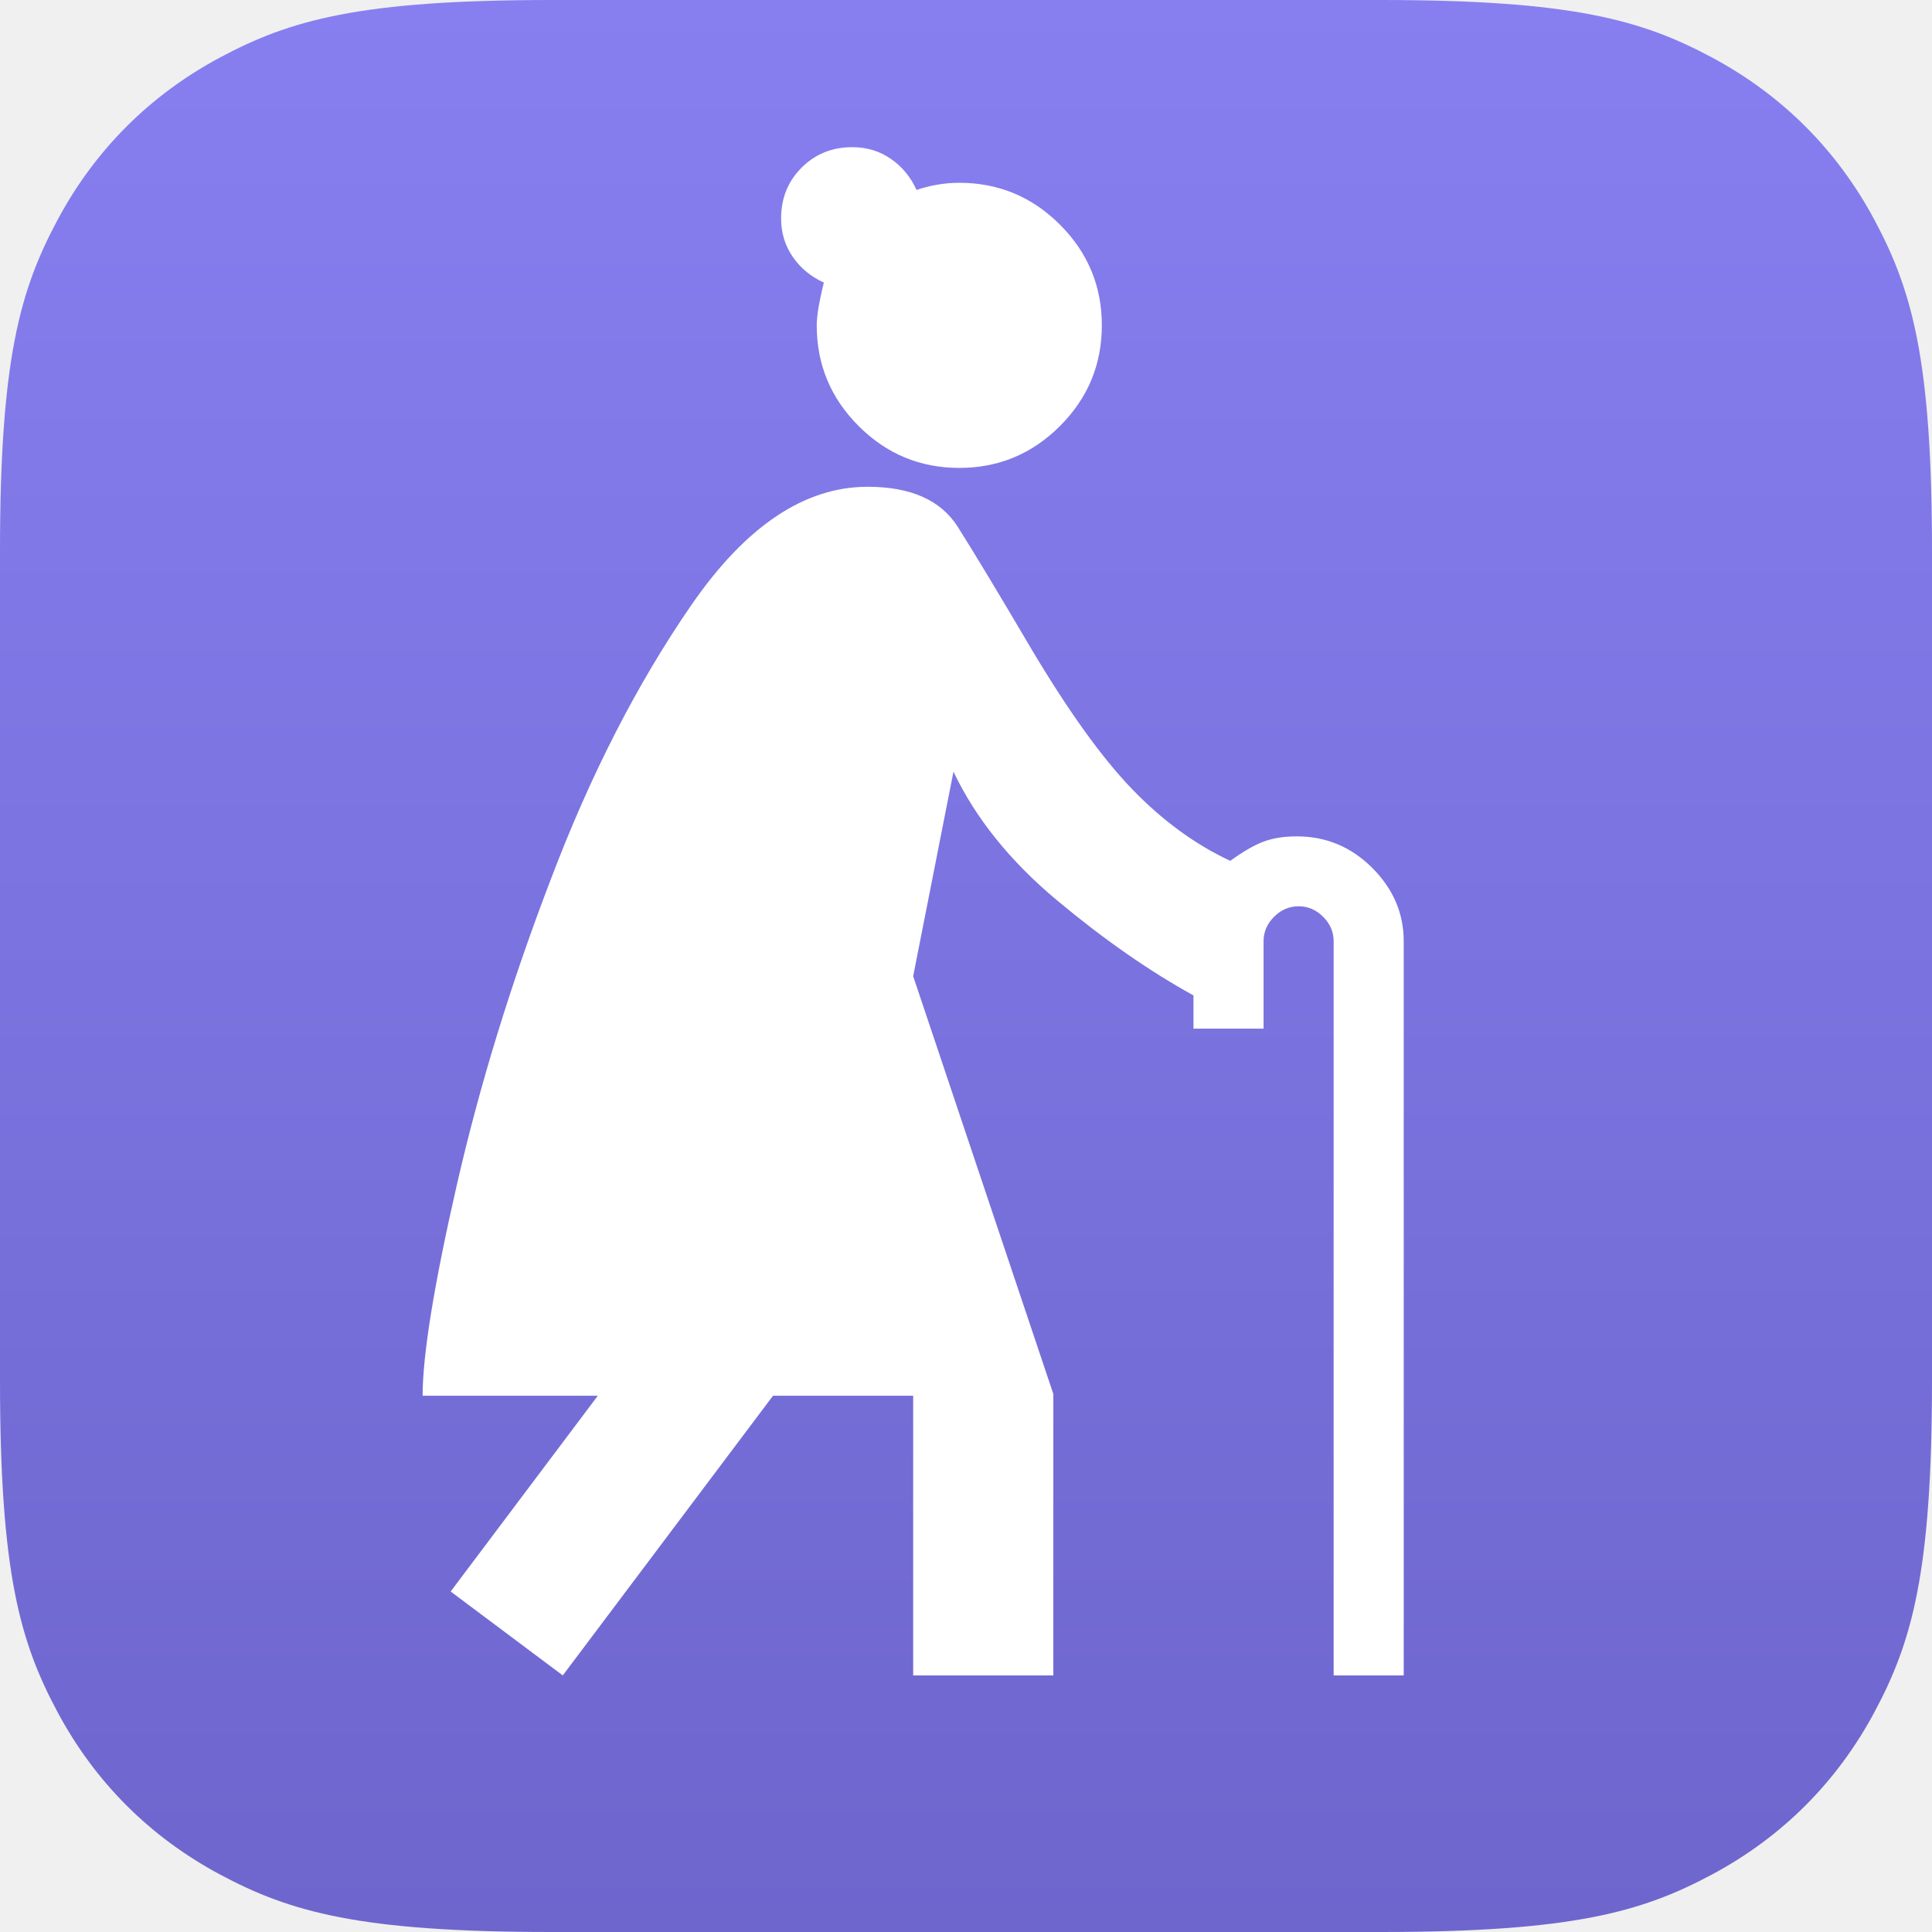
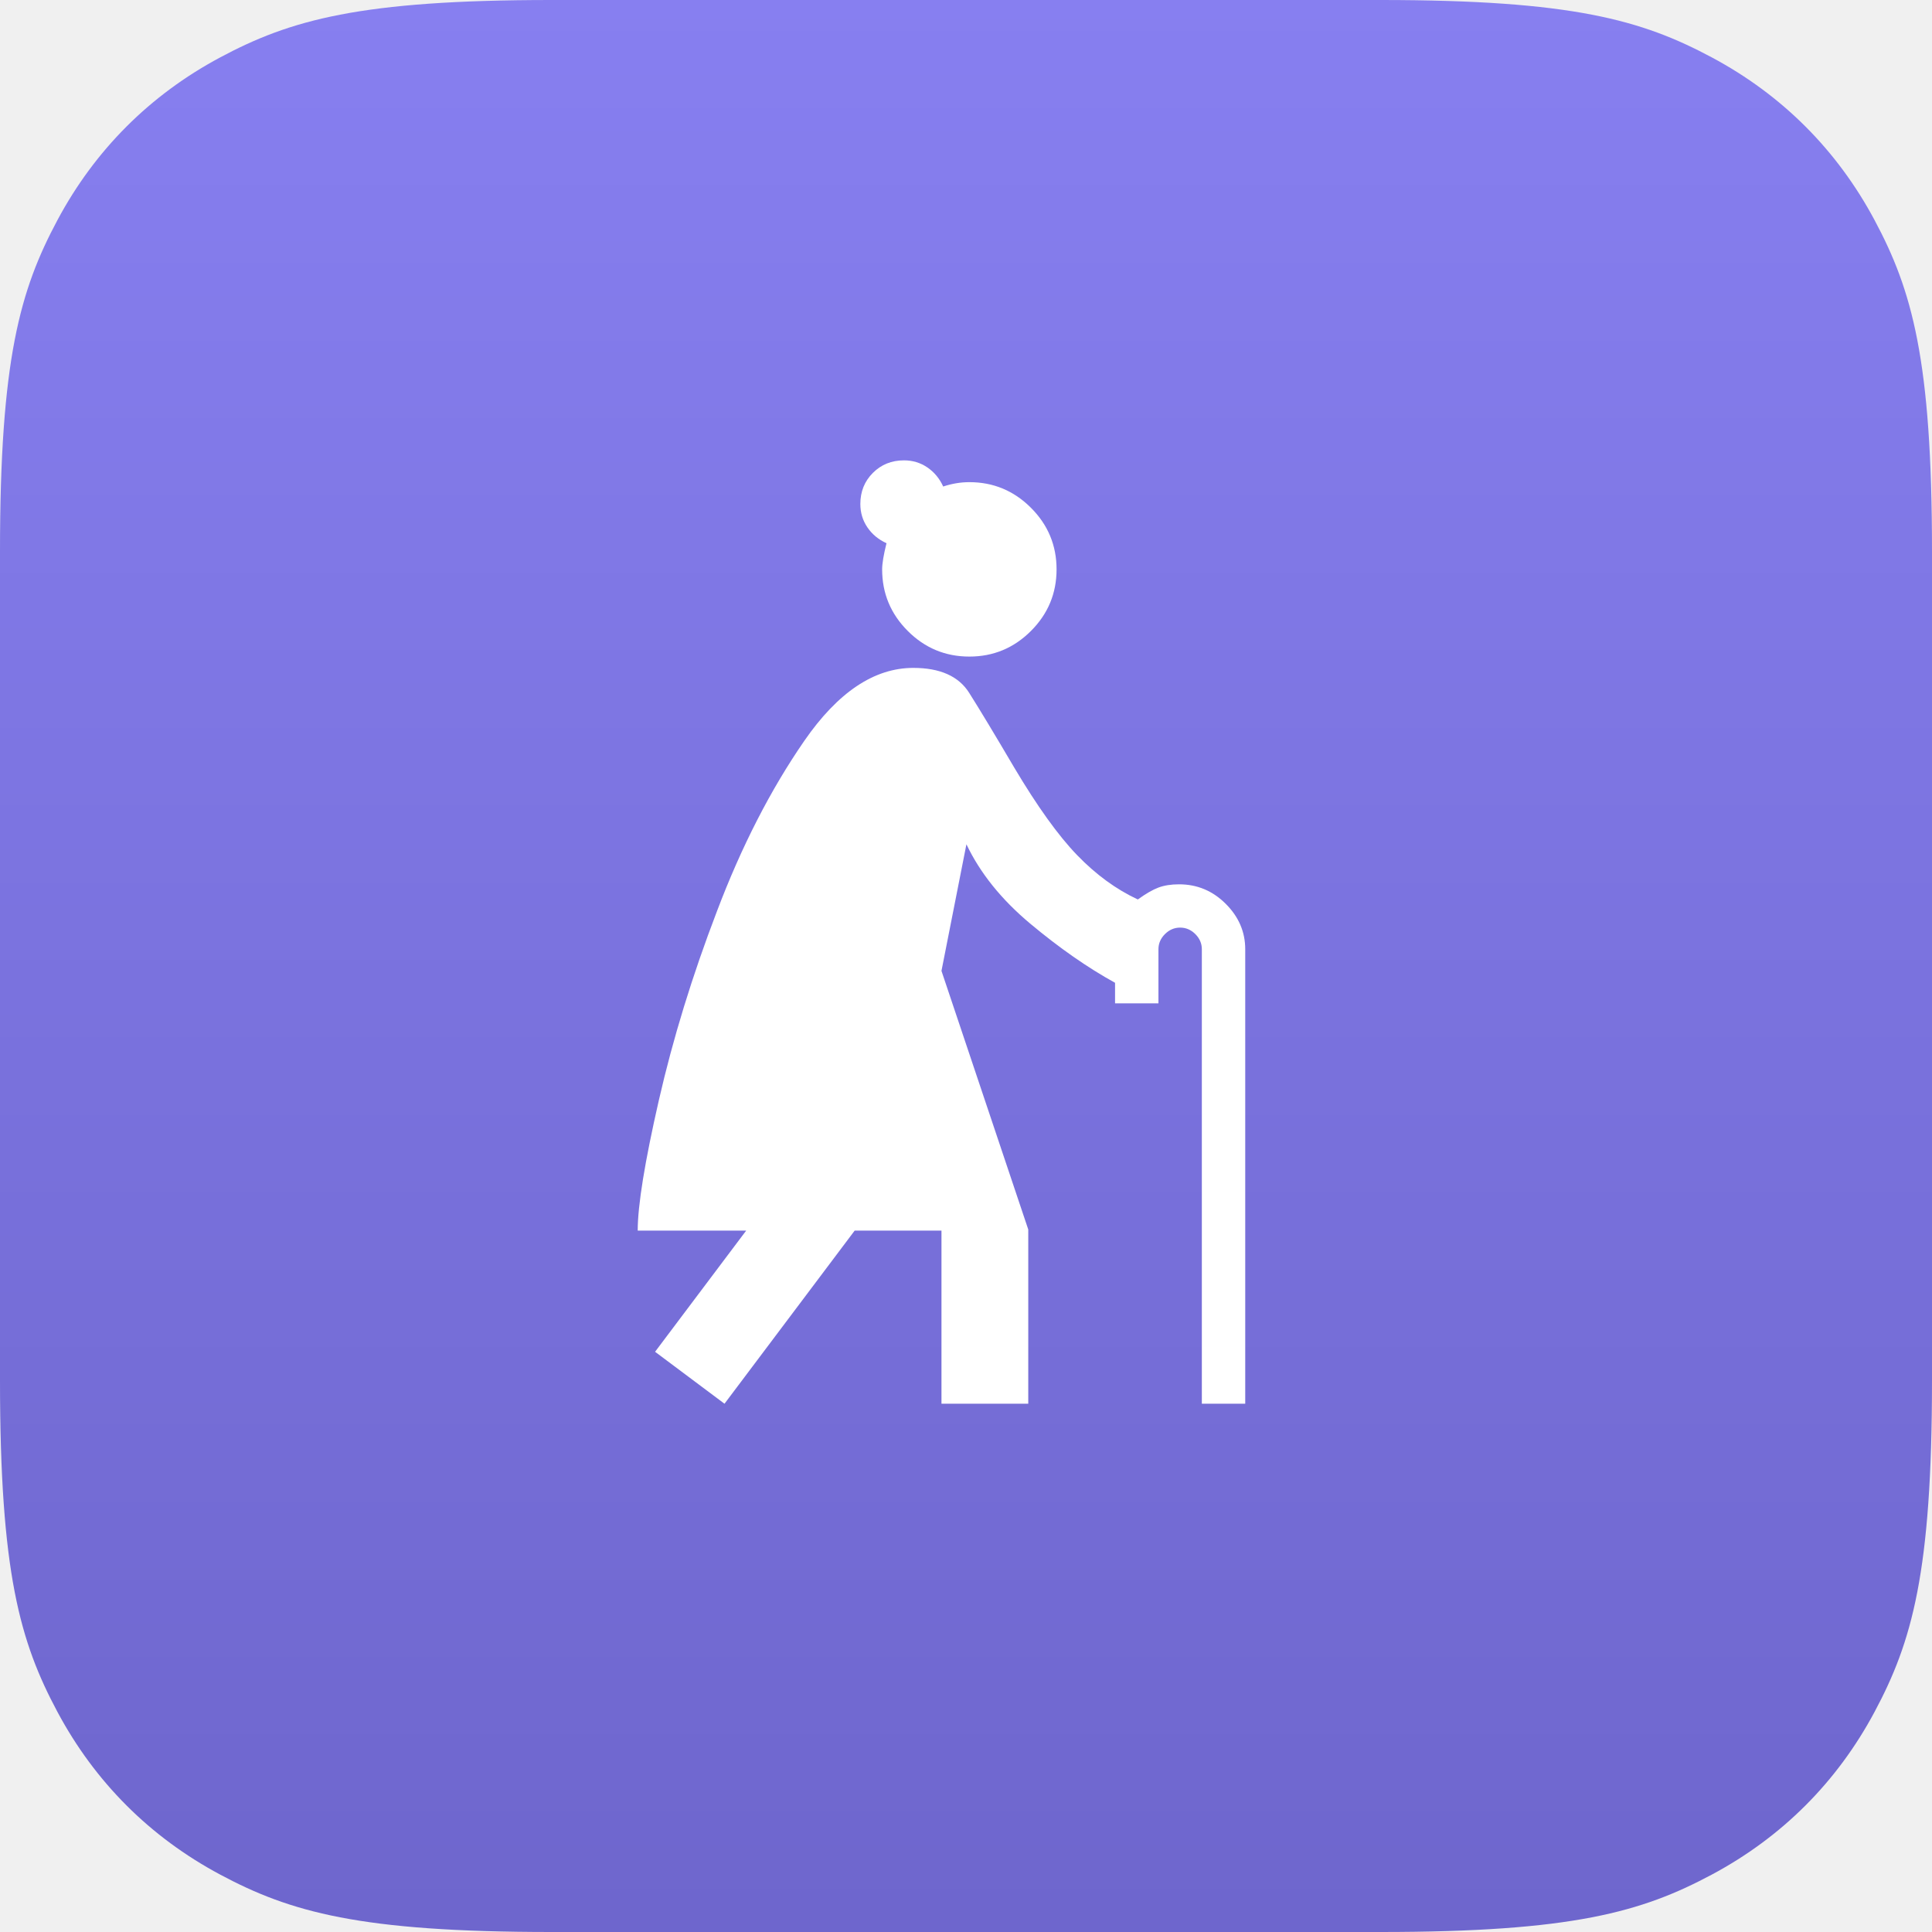
<svg xmlns="http://www.w3.org/2000/svg" width="512px" height="512px" viewBox="0 0 512 512" version="1.1">
  <defs>
    <linearGradient x1="50%" y1="0%" x2="50%" y2="99.43%" id="linearGradient-1">
      <stop stop-color="#877FF0" offset="0%" />
      <stop stop-color="#6E66CD" offset="99.948%" />
    </linearGradient>
  </defs>
  <g id="favicon" stroke="none" stroke-width="1" fill="none" fill-rule="evenodd">
-     <path d="M146.141,-7.25467311e-15 L365.859,7.25467311e-15 C416.675,-4.215174e-15 435.102,5.291 453.68,15.227 C472.258,25.162 486.838,39.742 496.773,58.32 C506.709,76.898 512,95.325 512,146.141 L512,365.859 C512,416.675 506.709,435.102 496.773,453.68 C486.838,472.258 472.258,486.838 453.68,496.773 C435.102,506.709 416.675,512 365.859,512 L146.141,512 C95.325,512 76.898,506.709 58.32,496.773 C39.742,486.838 25.162,472.258 15.227,453.68 C5.291,435.102 0,416.675 0,365.859 L7.25467311e-15,146.141 C-4.215174e-15,95.325 5.291,76.898 15.227,58.32 C25.162,39.742 39.742,25.162 58.32,15.227 C76.898,5.291 95.325,4.215174e-15 146.141,-7.25467311e-15 Z" id="bluetint" fill="url(#linearGradient-1)" />
-     <path d="M149.143,444 L119.429,421.765 L158.429,369.882 L112,369.882 C112,359.074 115.018,340.467 121.054,314.062 C127.089,287.658 135.369,260.713 145.893,233.228 C156.417,205.434 168.875,181.114 183.268,160.268 C197.661,139.423 213.214,129 229.929,129 C241.381,129 249.351,132.551 253.839,139.654 C258.327,146.757 264.75,157.412 273.107,171.618 C283.012,188.294 291.988,200.801 300.036,209.14 C308.083,217.478 316.75,223.809 326.036,228.132 C329.44,225.662 332.381,223.963 334.857,223.037 C337.333,222.11 340.274,221.647 343.679,221.647 C351.417,221.647 358.071,224.426 363.643,229.985 C369.214,235.544 372,242.029 372,249.441 L372,444 L353.429,444 L353.429,249.441 C353.429,246.971 352.5,244.809 350.643,242.956 C348.786,241.103 346.619,240.176 344.143,240.176 C341.667,240.176 339.5,241.103 337.643,242.956 C335.786,244.809 334.857,246.971 334.857,249.441 L334.857,272.603 L316.286,272.603 L316.286,263.801 C304.524,257.316 292.452,248.901 280.071,238.555 C267.69,228.21 258.56,216.86 252.679,204.507 L242,258.706 L279.143,369.419 L279.143,444 L242,444 L242,369.882 L204.857,369.882 L149.143,444 Z M254.222,124 C243.833,124 234.94,120.301 227.542,112.903 C220.144,105.505 216.444,96.611 216.444,86.222 C216.444,83.704 217.074,79.926 218.333,74.889 C214.87,73.315 212.116,71.032 210.069,68.042 C208.023,65.051 207,61.667 207,57.889 C207,52.537 208.81,48.051 212.431,44.431 C216.051,40.81 220.537,39 225.889,39 C229.667,39 233.051,40.023 236.042,42.069 C239.032,44.116 241.315,46.87 242.889,50.333 C244.778,49.704 246.667,49.231 248.556,48.917 C250.444,48.602 252.333,48.444 254.222,48.444 C264.611,48.444 273.505,52.144 280.903,59.542 C288.301,66.94 292,75.833 292,86.222 C292,96.611 288.301,105.505 280.903,112.903 C273.505,120.301 264.611,124 254.222,124 Z" id="Shape" fill="#FFFFFF" fill-rule="nonzero" />
+     <path d="M146.141,-7.25467311e-15 L365.859,7.25467311e-15 C416.675,-4.215174e-15 435.102,5.291 453.68,15.227 C472.258,25.162 486.838,39.742 496.773,58.32 C506.709,76.898 512,95.325 512,146.141 L512,365.859 C512,416.675 506.709,435.102 496.773,453.68 C486.838,472.258 472.258,486.838 453.68,496.773 C435.102,506.709 416.675,512 365.859,512 L146.141,512 C95.325,512 76.898,506.709 58.32,496.773 C39.742,486.838 25.162,472.258 15.227,453.68 C5.291,435.102 0,416.675 0,365.859 L7.25467311e-15,146.141 C-4.215174e-15,95.325 5.291,76.898 15.227,58.32 C25.162,39.742 39.742,25.162 58.32,15.227 C76.898,5.291 95.325,4.215174e-15 146.141,-7.25467311e-15 Z" id="bg" fill="url(#linearGradient-1)" />
+     <path d="M192,372 L173.6,358.235 L197.75,326.118 L169,326.118 C169,319.426 170.869,307.908 174.606,291.562 C178.344,275.217 183.471,258.537 189.988,241.522 C196.504,224.316 204.219,209.261 213.131,196.357 C222.044,183.452 231.675,177 242.025,177 C249.117,177 254.052,179.199 256.831,183.596 C259.61,187.993 263.587,194.588 268.762,203.382 C274.896,213.706 280.454,221.449 285.438,226.61 C290.421,231.772 295.788,235.691 301.538,238.368 C303.646,236.838 305.467,235.787 307,235.213 C308.533,234.64 310.354,234.353 312.462,234.353 C317.254,234.353 321.375,236.074 324.825,239.515 C328.275,242.956 330,246.971 330,251.559 L330,372 L318.5,372 L318.5,251.559 C318.5,250.029 317.925,248.691 316.775,247.544 C315.625,246.397 314.283,245.824 312.75,245.824 C311.217,245.824 309.875,246.397 308.725,247.544 C307.575,248.691 307,250.029 307,251.559 L307,265.897 L295.5,265.897 L295.5,260.449 C288.217,256.434 280.742,251.224 273.075,244.82 C265.408,238.415 259.754,231.39 256.113,223.743 L249.5,257.294 L272.5,325.831 L272.5,372 L249.5,372 L249.5,326.118 L226.5,326.118 L192,372 Z M256.889,174 C250.533,174 245.093,171.737 240.567,167.211 C236.041,162.685 233.778,157.244 233.778,150.889 C233.778,149.348 234.163,147.037 234.933,143.956 C232.815,142.993 231.13,141.596 229.878,139.767 C228.626,137.937 228,135.867 228,133.556 C228,130.281 229.107,127.537 231.322,125.322 C233.537,123.107 236.281,122 239.556,122 C241.867,122 243.937,122.626 245.767,123.878 C247.596,125.13 248.993,126.815 249.956,128.933 C251.111,128.548 252.267,128.259 253.422,128.067 C254.578,127.874 255.733,127.778 256.889,127.778 C263.244,127.778 268.685,130.041 273.211,134.567 C277.737,139.093 280,144.533 280,150.889 C280,157.244 277.737,162.685 273.211,167.211 C268.685,171.737 263.244,174 256.889,174 Z" id="grandma" fill="#FFFFFF" fill-rule="nonzero" />
  </g>
</svg>
